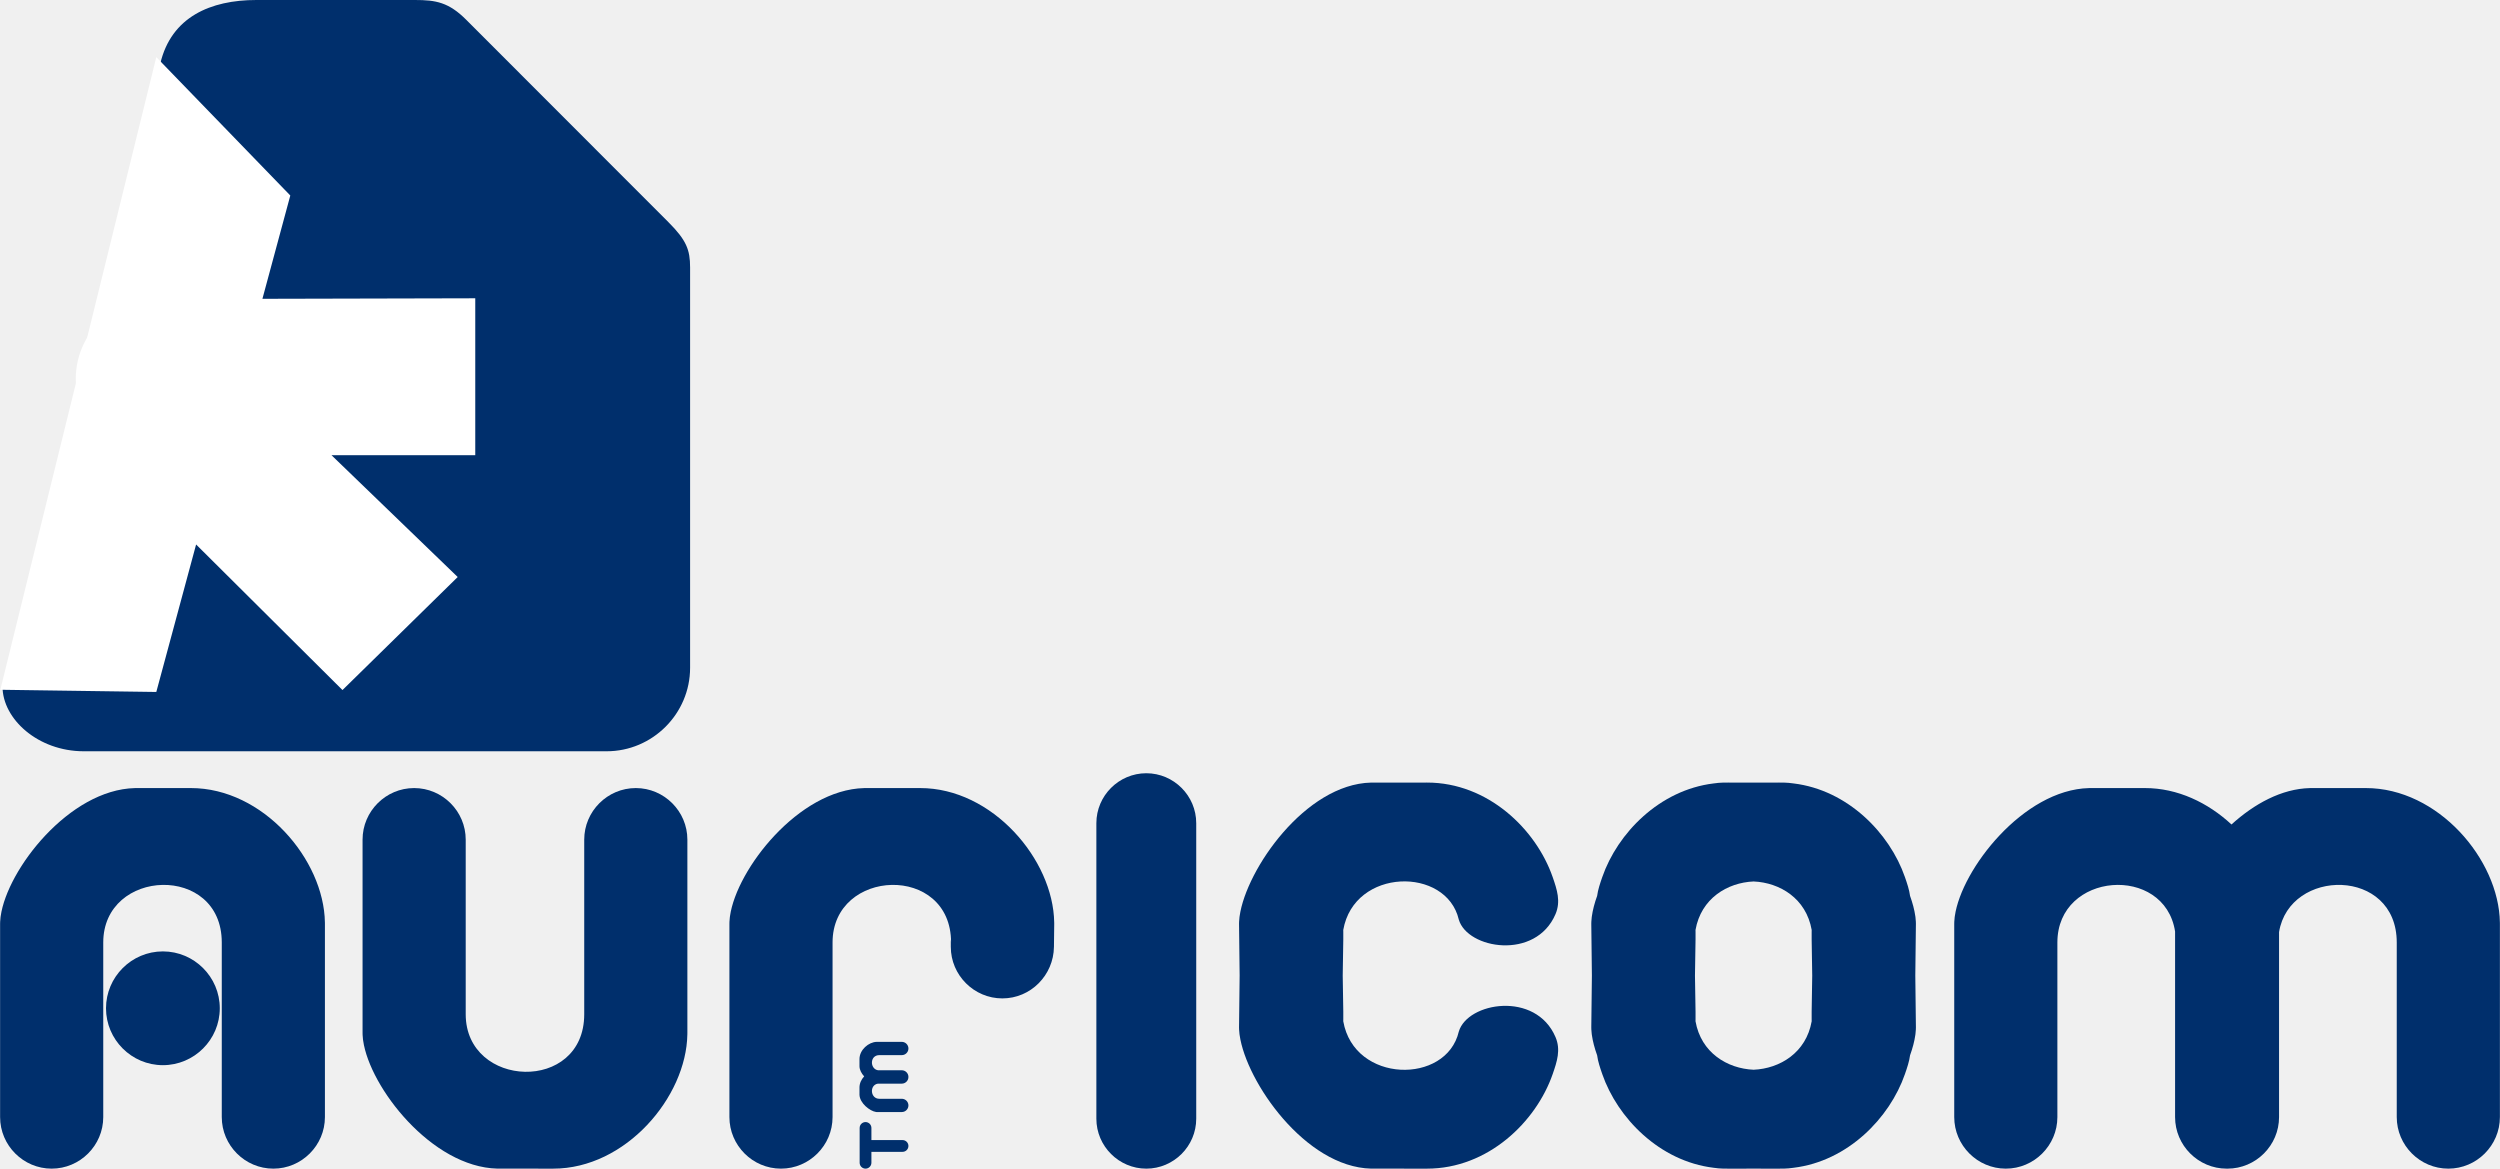
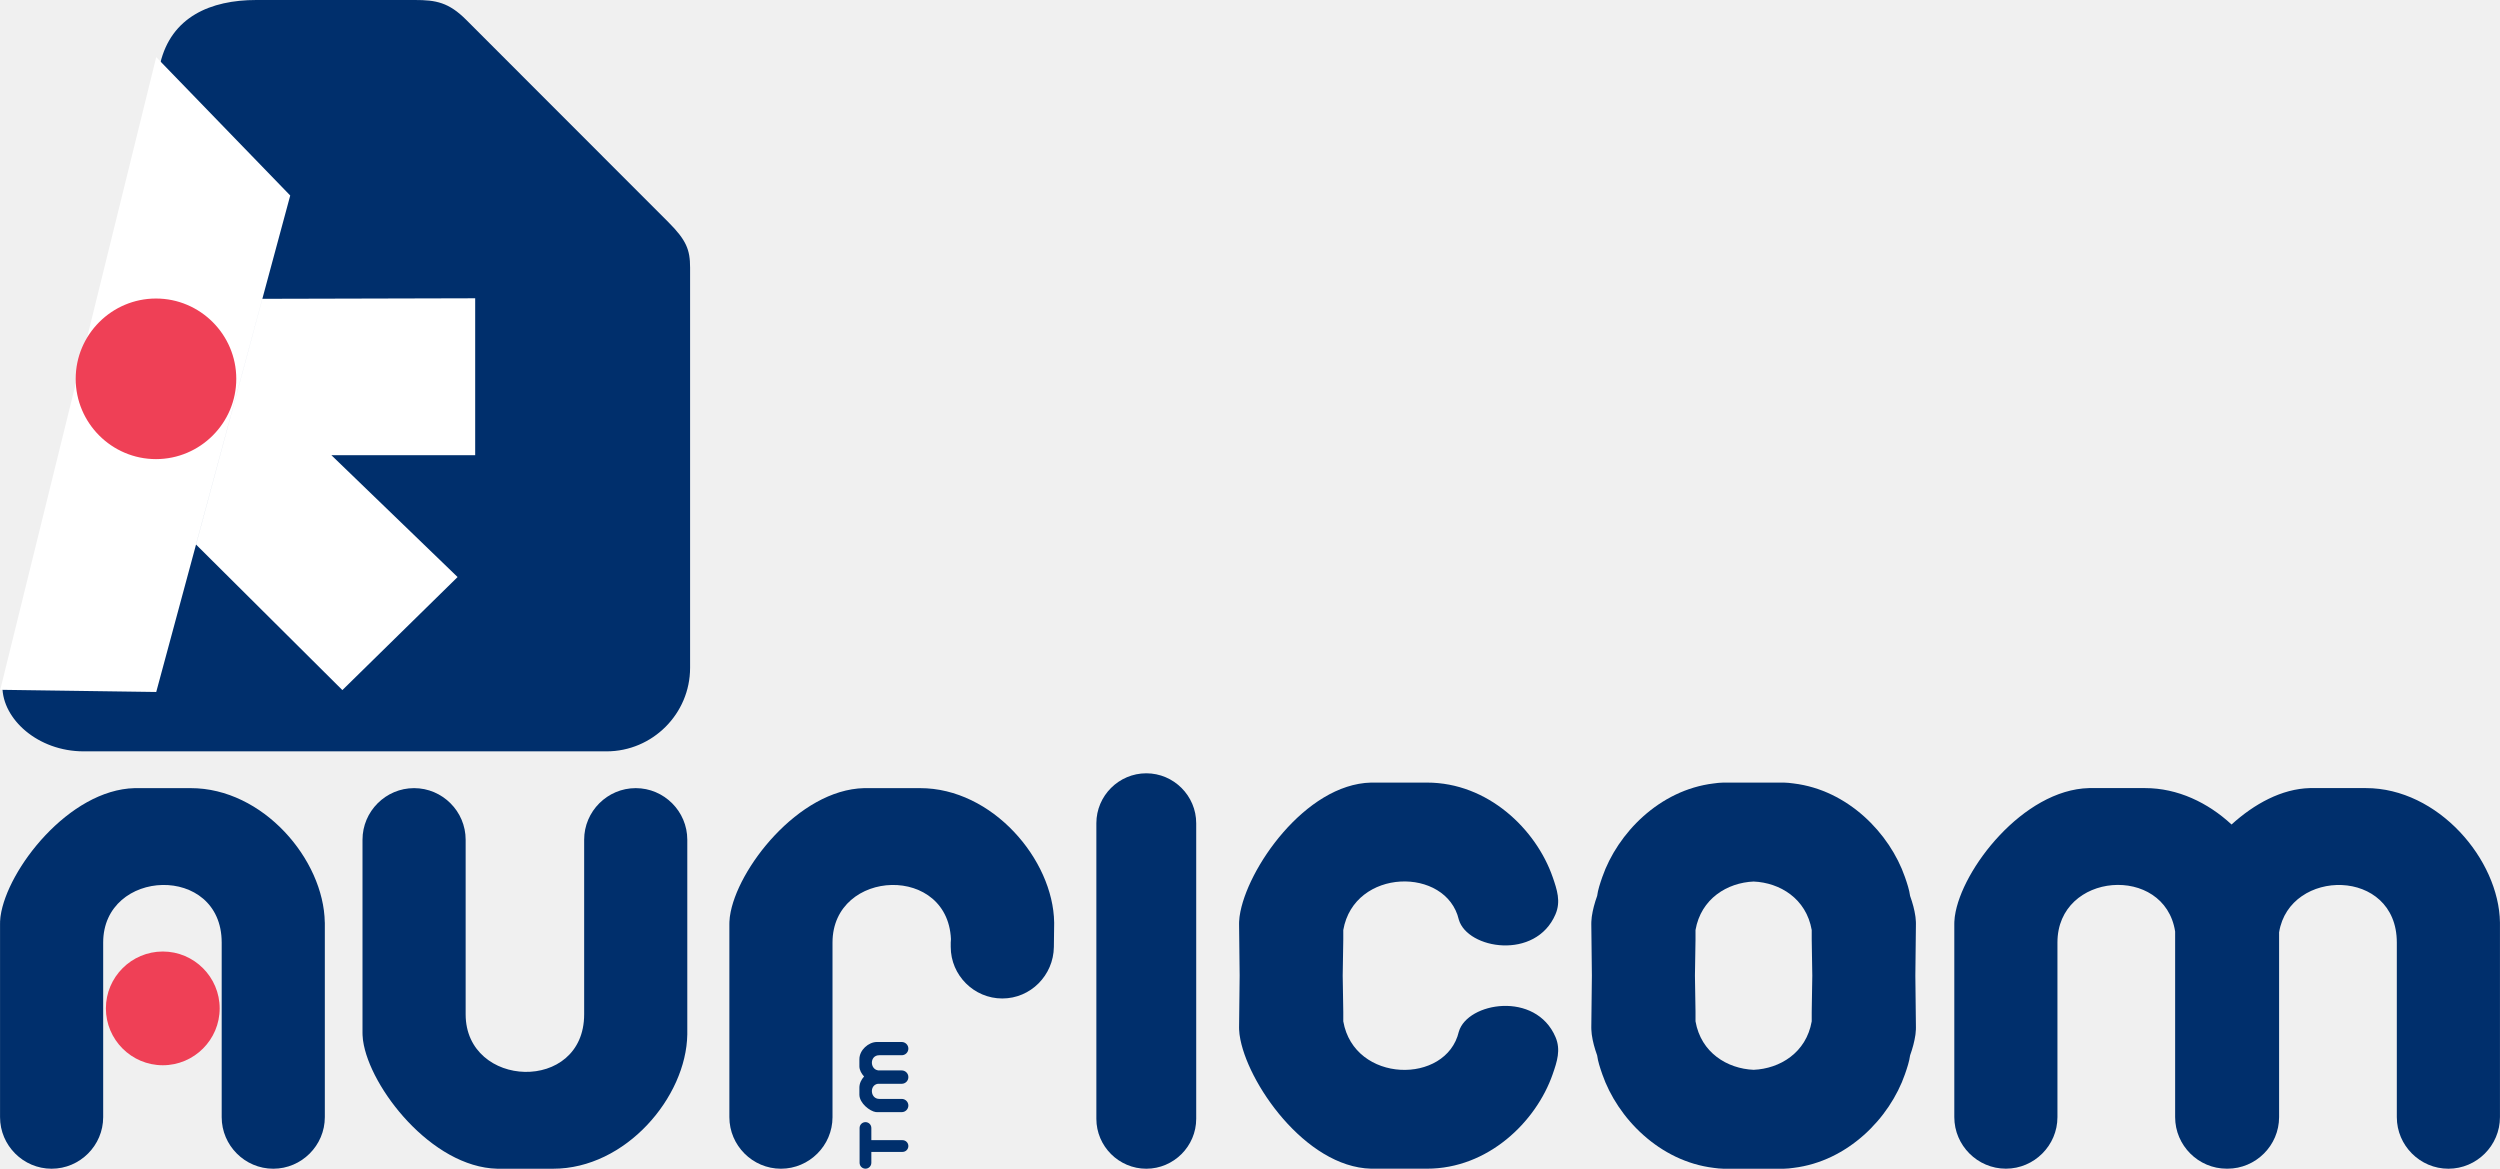
- <svg xmlns="http://www.w3.org/2000/svg" viewBox="0 0 608.395 284.421" width="608.4" height="284.4">
-   <g transform="matrix(1 0 0 -1 10.533 690.010)">
-     <path fill="#002f6c" fill-rule="evenodd" d="M-9.944 522.870 L28.460 674.568 C31.134 685.876 40.676 690.010 51.850 690.010 L90.429 690.010 C95.550 690.010 98.674 689.447 102.946 685.161 C116.224 671.840 139.950 648.115 152.092 635.972 C156.504 631.559 157.397 629.220 157.397 624.910 L157.397 527.483 C157.397 516.310 148.254 507.167 137.081 507.167 L9.840 507.167 C-1.334 507.167 -9.916 515.028 -9.944 522.870 Z" />
-     <path fill="#ffffff" fill-rule="evenodd" d="M53.309 617.288 L105.110 617.414 L105.110 579.222 L70.124 579.222 L100.837 549.577 L72.794 522.068 L37.170 557.495 L37.170 557.495 L53.309 617.288 L53.309 617.288 ZM37.170 557.495 L37.171 557.496 L37.170 557.495 L37.170 557.495 ZM-10.476 522.137 L27.483 521.602 L37.170 557.495 L37.170 557.495 L60.095 642.428 L27.483 676.110 L-10.476 522.137 Z" />
-     <path fill="#ffffff" fill-rule="evenodd" d="M27.427 578.276 C38.192 578.276 46.972 587.055 46.972 597.820 C46.972 608.585 38.192 617.365 27.427 617.365 C16.663 617.365 7.883 608.585 7.883 597.820 C7.883 587.055 16.663 578.276 27.427 578.276 Z" />
-     <path fill="#002f6c" fill-rule="evenodd" d="M68.515 465.517 C68.519 465.398 68.521 465.277 68.521 465.157 L68.521 418.141 C68.521 411.237 62.873 405.588 55.969 405.588 L55.969 405.588 C49.064 405.588 43.416 411.236 43.416 418.141 L43.416 420.010 L43.416 460.641 C43.416 479.881 14.572 478.740 14.572 460.641 L14.572 420.010 L14.572 418.141 C14.572 411.237 8.924 405.588 2.019 405.588 L2.019 405.588 C-4.885 405.588 -10.533 411.236 -10.533 418.141 L-10.533 465.157 C-10.533 465.331 -10.528 465.503 -10.521 465.675 L-10.521 465.680 C-10.506 466.045 -10.475 466.406 -10.429 466.763 C-10.417 466.862 -10.401 466.962 -10.387 467.062 C-8.775 478.430 6.270 497.818 22.266 498.206 L35.868 498.212 C53.486 498.228 68.287 480.804 68.515 465.517 L68.515 465.517 ZM-10.521 465.680 L-10.429 466.763 C-10.475 466.392 -10.506 466.032 -10.521 465.680 Z" />
-     <path fill="#002f6c" fill-rule="evenodd" d="M29.087 430.771 C36.712 430.771 42.932 436.990 42.932 444.616 C42.932 452.241 36.712 458.461 29.087 458.461 C21.461 458.461 15.242 452.241 15.242 444.616 C15.242 436.990 21.461 430.771 29.087 430.771 Z" />
-     <path fill="#002f6c" fill-rule="evenodd" d="M156.729 438.284 C156.732 438.403 156.735 438.524 156.735 438.644 L156.735 485.661 C156.735 492.565 151.086 498.213 144.182 498.213 L144.182 498.213 C137.278 498.213 131.630 492.565 131.630 485.661 L131.630 483.791 L131.630 443.160 C131.630 423.920 102.786 425.062 102.786 443.160 L102.786 483.791 L102.786 485.661 C102.786 492.565 97.137 498.213 90.233 498.213 L90.233 498.213 C83.329 498.213 77.681 492.565 77.681 485.661 L77.681 438.644 C77.681 438.470 77.685 438.299 77.692 438.126 L77.692 438.121 C77.708 437.756 77.739 437.395 77.784 437.038 C77.797 436.940 77.812 436.839 77.827 436.740 C79.438 425.371 94.483 405.983 110.480 405.595 L124.082 405.589 C141.699 405.573 156.500 422.997 156.729 438.284 L156.729 438.284 ZM77.692 438.121 L77.784 437.038 C77.738 437.409 77.708 437.770 77.692 438.121 Z" />
-     <path fill="#002f6c" fill-rule="evenodd" d="M246.012 465.517 C246.015 465.398 246.018 465.276 246.018 465.157 L245.950 459.572 C245.867 452.670 240.302 447.020 233.397 447.020 L233.397 447.020 C226.493 447.020 220.845 452.668 220.845 459.572 L220.845 461.442 L220.912 460.641 C220.912 479.881 192.068 478.740 192.068 460.641 L192.068 420.010 L192.068 418.141 C192.068 411.237 186.420 405.588 179.516 405.588 L179.516 405.588 C172.612 405.588 166.964 411.236 166.964 418.141 L166.964 465.157 C166.964 465.331 166.968 465.503 166.975 465.675 L166.975 465.680 C166.991 466.045 167.021 466.406 167.067 466.763 C167.080 466.862 167.095 466.962 167.109 467.062 C168.721 478.430 183.766 497.818 199.762 498.206 L213.364 498.212 C230.982 498.228 245.783 480.804 246.012 465.517 L246.012 465.517 ZM166.975 465.680 L167.067 466.763 C167.021 466.392 166.991 466.032 166.975 465.680 Z" />
-     <path fill="#002f6c" fill-rule="evenodd" d="M268.426 501.821 L268.426 501.821 C275.110 501.821 280.578 496.353 280.578 489.669 L280.578 417.740 C280.578 411.057 275.110 405.588 268.426 405.588 L268.426 405.588 C261.743 405.588 256.274 411.057 256.274 417.740 L256.274 489.669 C256.274 496.353 261.743 501.821 268.426 501.821 Z" />
-     <path fill="#002f6c" fill-rule="evenodd" d="M291.009 465.680 C291.024 466.032 291.054 466.392 291.101 466.763 L291.009 465.680 L291.009 465.680 ZM291.009 439.460 C291.024 439.108 291.054 438.747 291.101 438.377 L291.009 439.460 L291.009 439.460 ZM368.024 467.546 C369.333 470.629 368.395 473.468 367.325 476.553 C363.299 488.158 351.594 499.564 336.729 499.551 L323.127 499.545 C307.131 499.156 292.754 478.430 291.143 467.062 C291.129 466.962 291.113 466.862 291.101 466.763 C291.055 466.406 291.024 466.045 291.009 465.680 L291.009 465.675 C291.002 465.503 290.995 465.331 290.997 465.157 L291.141 452.570 L290.997 439.982 C290.995 439.809 291.002 439.637 291.009 439.464 L291.009 439.460 C291.024 439.095 291.055 438.733 291.101 438.377 C291.113 438.278 291.129 438.177 291.143 438.078 C292.754 426.709 307.131 405.983 323.127 405.594 L336.729 405.588 C351.594 405.575 363.299 416.981 367.325 428.587 C368.395 431.671 369.333 434.510 368.024 437.593 C363.210 448.912 346.574 446.107 344.480 438.938 C341.462 426.002 319.012 426.311 316.361 441.459 C316.366 441.609 316.369 441.759 316.369 441.910 L316.369 443.780 L316.230 452.570 L316.369 461.360 L316.369 463.229 C316.369 463.380 316.366 463.532 316.361 463.681 C319.012 478.830 341.462 479.138 344.480 466.202 C346.574 459.033 363.210 456.227 368.024 467.546 Z" />
-     <path fill="#002f6c" fill-rule="evenodd" d="M376.740 465.680 C376.755 466.032 376.785 466.392 376.832 466.763 L376.740 465.680 L376.740 465.680 ZM455.718 465.680 C455.703 466.032 455.673 466.392 455.626 466.763 L455.718 465.680 L455.718 465.680 ZM455.718 439.460 C455.703 439.108 455.673 438.747 455.626 438.377 L455.718 439.460 L455.718 439.460 ZM376.740 439.460 C376.755 439.108 376.785 438.747 376.832 438.377 L376.740 439.460 L376.740 439.460 ZM416.228 475.481 C409.835 475.204 403.432 471.342 402.092 463.681 C402.097 463.532 402.100 463.380 402.100 463.229 L402.100 461.360 L401.960 452.570 L402.100 443.780 L402.100 441.910 C402.100 441.759 402.097 441.609 402.092 441.459 C403.432 433.799 409.835 429.936 416.228 429.659 C422.622 429.936 429.026 433.799 430.366 441.459 C430.361 441.609 430.358 441.759 430.358 441.910 L430.358 443.780 L430.497 452.570 L430.358 461.360 L430.358 463.229 C430.358 463.380 430.361 463.532 430.366 463.681 C429.026 471.342 422.622 475.204 416.228 475.481 L416.228 475.481 ZM454.307 433.170 C454.937 434.922 455.372 436.582 455.584 438.078 C455.598 438.177 455.614 438.278 455.626 438.377 C455.672 438.733 455.703 439.095 455.718 439.460 L455.718 439.464 C455.725 439.637 455.732 439.809 455.730 439.982 L455.586 452.570 L455.730 465.157 C455.732 465.331 455.725 465.503 455.718 465.675 L455.718 465.680 C455.703 466.045 455.672 466.406 455.626 466.763 C455.614 466.862 455.598 466.962 455.584 467.062 C455.372 468.558 454.936 470.217 454.307 471.970 C454.110 473.477 453.601 474.983 453.056 476.553 C449.351 487.232 439.143 497.740 425.955 499.340 C425.175 499.455 424.390 499.526 423.600 499.545 L422.937 499.546 C422.778 499.548 422.620 499.551 422.460 499.551 L416.229 499.548 L409.998 499.551 C409.838 499.551 409.679 499.548 409.520 499.546 L408.858 499.545 C408.068 499.526 407.281 499.455 406.501 499.340 C393.313 497.740 383.106 487.232 379.402 476.553 C378.858 474.984 378.347 473.478 378.149 471.971 C377.520 470.218 377.086 468.558 376.874 467.062 C376.859 466.962 376.844 466.862 376.832 466.763 C376.786 466.406 376.755 466.045 376.740 465.680 L376.740 465.675 C376.733 465.503 376.726 465.331 376.728 465.157 L376.872 452.570 L376.728 439.982 C376.726 439.809 376.733 439.637 376.740 439.464 L376.740 439.460 C376.755 439.095 376.786 438.733 376.832 438.377 C376.844 438.278 376.859 438.177 376.874 438.078 C377.086 436.581 377.520 434.922 378.149 433.168 C378.347 431.662 378.858 430.156 379.402 428.587 C383.106 417.908 393.313 407.399 406.501 405.800 C407.281 405.685 408.068 405.613 408.858 405.594 L409.520 405.594 C409.679 405.591 409.838 405.588 409.998 405.588 L416.229 405.591 L422.460 405.588 C422.620 405.588 422.778 405.591 422.937 405.594 L423.600 405.594 C424.390 405.613 425.175 405.685 425.955 405.800 C439.143 407.399 449.351 417.908 453.056 428.587 C453.601 430.156 454.110 431.662 454.307 433.170 Z" />
-     <path fill="#002f6c" fill-rule="evenodd" d="M465.072 465.680 C465.087 466.032 465.117 466.392 465.163 466.763 L465.072 465.680 L465.072 465.680 ZM518.820 465.680 C518.836 466.032 518.866 466.392 518.912 466.763 L518.820 465.680 L518.820 465.680 ZM544.114 463.162 C546.654 478.802 572.757 478.945 572.757 460.641 L572.757 420.010 L572.757 418.141 C572.757 411.236 578.406 405.588 585.310 405.588 L585.310 405.588 C592.214 405.588 597.862 411.237 597.862 418.141 L597.862 465.157 C597.862 465.277 597.860 465.398 597.857 465.517 C597.628 480.804 582.827 498.228 565.210 498.212 L551.607 498.206 C544.747 498.040 538.063 494.376 532.538 489.351 C526.811 494.662 519.423 498.220 511.461 498.212 L497.858 498.206 C481.862 497.818 466.817 478.430 465.206 467.062 C465.191 466.962 465.176 466.862 465.163 466.763 C465.117 466.406 465.087 466.045 465.072 465.680 L465.072 465.675 C465.064 465.503 465.060 465.331 465.060 465.157 L465.060 418.141 C465.060 411.236 470.708 405.588 477.612 405.588 L477.612 405.588 C484.516 405.588 490.164 411.237 490.164 418.141 L490.164 420.010 L490.164 460.641 C490.164 477.858 516.264 479.728 518.808 463.309 L518.808 418.141 C518.808 411.236 524.457 405.588 531.361 405.588 L531.361 405.588 L531.461 405.590 L531.561 405.588 L531.561 405.588 C538.465 405.588 544.114 411.237 544.114 418.141 L544.114 463.162 Z" />
-     <path fill="#002f6c" fill-rule="evenodd" d="M200.092 416.925 L200.092 416.925 C200.879 416.925 201.524 416.281 201.524 415.493 L201.524 407.020 C201.524 406.232 200.879 405.588 200.092 405.588 L200.092 405.588 C199.305 405.588 198.661 406.232 198.661 407.020 L198.661 415.493 C198.661 416.281 199.305 416.925 200.092 416.925 Z" />
-     <path fill="#002f6c" fill-rule="evenodd" d="M199.197 411.108 L199.197 411.108 C199.197 411.896 199.841 412.540 200.629 412.540 L209.102 412.540 C209.890 412.540 210.534 411.896 210.534 411.108 L210.534 411.108 C210.534 410.321 209.890 409.677 209.102 409.677 L200.629 409.677 C199.841 409.677 199.197 410.321 199.197 411.108 Z" />
-     <path fill="#002f6c" fill-rule="evenodd" d="M202.804 419.363 C202.759 419.365 202.713 419.369 202.665 419.375 L202.804 419.363 L202.804 419.363 ZM202.804 426.277 C202.759 426.279 202.713 426.283 202.665 426.289 L202.804 426.277 L202.804 426.277 ZM203.128 429.531 C201.116 429.857 201.098 433.215 203.452 433.215 L208.679 433.215 L208.919 433.215 C209.807 433.215 210.534 433.941 210.534 434.829 L210.534 434.829 C210.534 435.718 209.807 436.444 208.919 436.444 L202.872 436.444 C202.856 436.444 202.841 436.444 202.825 436.444 C200.859 436.414 198.618 434.510 198.620 432.244 L198.620 430.495 C198.642 429.612 199.113 428.752 199.760 428.042 C199.077 427.305 198.619 426.355 198.620 425.331 L198.620 423.581 C198.671 421.523 201.164 419.588 202.627 419.381 C202.639 419.379 202.652 419.377 202.665 419.375 C202.711 419.369 202.757 419.365 202.804 419.363 L202.805 419.363 C202.827 419.363 202.849 419.362 202.872 419.362 L208.919 419.362 C209.807 419.362 210.534 420.089 210.534 420.977 L210.534 420.977 C210.534 421.865 209.807 422.591 208.919 422.591 L208.679 422.591 L203.452 422.591 C201.238 422.591 200.997 425.948 203.109 426.276 L208.919 426.276 C209.807 426.276 210.534 427.002 210.534 427.890 L210.534 427.890 L210.534 427.903 L210.534 427.916 L210.534 427.916 C210.534 428.804 209.807 429.531 208.919 429.531 L203.128 429.531 Z" />
+ <svg xmlns="http://www.w3.org/2000/svg" id="b" viewBox="0 0 608.4 284.42">
+   <g id="c">
+     <path d="M.59,167.14L38.99,15.44C41.67,4.13,51.21,0,62.38,0h38.58c5.12,0,8.24.56,12.52,4.85,13.28,13.32,37,37.05,49.15,49.19,4.41,4.41,5.31,6.75,5.31,11.06v97.43c0,11.17-9.14,20.32-20.32,20.32H20.37c-11.17,0-19.76-7.86-19.78-15.7Z" fill="#002f6c" fill-rule="evenodd" />
+     <path d="M63.84,72.72l51.8-.13v38.19h-34.99l30.71,29.65-28.04,27.51-35.62-35.43h0s16.14-59.79,16.14-59.79h0ZM47.7,132.51h0s0,0,0,0h0ZM.06,167.87l37.96.53,9.69-35.89h0s22.92-84.93,22.92-84.93L38.02,13.9.06,167.87Z" fill="#fff" fill-rule="evenodd" />
+     <path d="M37.96,111.73c10.76,0,19.54-8.78,19.54-19.54s-8.78-19.54-19.54-19.54-19.54,8.78-19.54,19.54,8.78,19.54,19.54,19.54Z" fill="#ef4056" fill-rule="evenodd" />
+     <path d="M79.05,224.49c0,.12,0,.24,0,.36v47.02c0,6.9-5.65,12.55-12.55,12.55h0c-6.9,0-12.55-5.65-12.55-12.55v-42.5c0-19.24-28.84-18.1-28.84,0v42.5c0,6.9-5.65,12.55-12.55,12.55h0c-6.9,0-12.55-5.65-12.55-12.55v-47.02c0-.17,0-.35.01-.52H.01c.02-.37.05-.73.09-1.09.01-.1.03-.2.04-.3,1.61-11.37,16.66-30.76,32.65-31.14h13.6c17.62-.02,32.42,17.4,32.65,32.69h0ZM.01,224.33l.09-1.08c-.05.37-.08.73-.09,1.08Z" fill="#002f6c" fill-rule="evenodd" />
+     <path d="M39.62,259.24c7.63,0,13.84-6.22,13.84-13.84s-6.22-13.84-13.84-13.84-13.85,6.22-13.85,13.84,6.22,13.84,13.85,13.84Z" fill="#ef4056" fill-rule="evenodd" />
+     <path d="M167.26,251.73c0-.12,0-.24,0-.36v-47.02c0-6.9-5.65-12.55-12.55-12.55h0c-6.9,0-12.55,5.65-12.55,12.55v42.5c0,19.24-28.84,18.1-28.84,0v-42.5c0-6.9-5.65-12.55-12.55-12.55h0c-6.9,0-12.55,5.65-12.55,12.55v47.02c0,.17,0,.35.01.52h0c.02.37.05.73.09,1.09.01.1.03.2.04.3,1.61,11.37,16.66,30.76,32.65,31.14h13.6c17.62.02,32.42-17.4,32.65-32.69h0ZM88.23,251.89l.09,1.08c-.05-.37-.08-.73-.09-1.08Z" fill="#002f6c" fill-rule="evenodd" />
+     <path d="M256.54,224.49c0,.12,0,.24,0,.36l-.07,5.59c-.08,6.9-5.65,12.55-12.55,12.55h0c-6.9,0-12.55-5.65-12.55-12.55v-1.87l.07.8c0-19.24-28.84-18.1-28.84,0v42.5c0,6.9-5.65,12.55-12.55,12.55h0c-6.9,0-12.55-5.65-12.55-12.55v-47.02c0-.17,0-.35.01-.52h0c.02-.37.05-.73.09-1.09.01-.1.03-.2.04-.3,1.61-11.37,16.66-30.76,32.65-31.14h13.6c17.62-.02,32.42,17.4,32.65,32.69h0ZM177.51,224.33l.09-1.08c-.05.37-.08.73-.09,1.08Z" fill="#002f6c" fill-rule="evenodd" />
+     <path d="M278.96,188.19h0c6.68,0,12.15,5.47,12.15,12.15v71.93c0,6.68-5.47,12.15-12.15,12.15h0c-6.68,0-12.15-5.47-12.15-12.15v-71.93c0-6.68,5.47-12.15,12.15-12.15Z" fill="#002f6c" fill-rule="evenodd" />
+     <path d="M301.54,224.33c.02-.35.05-.71.09-1.08l-.09,1.08h0ZM301.54,250.55c.02.35.05.71.09,1.08l-.09-1.08h0ZM378.56,222.46c1.31-3.08.37-5.92-.7-9.01-4.03-11.61-15.73-23.01-30.6-23h-13.6c-16,.39-30.37,21.12-31.98,32.49-.01.1-.03.2-.04.3-.05.36-.08.72-.09,1.08h0c0,.18-.01.35-.01.52l.14,12.59-.14,12.59c0,.17,0,.35.01.52h0c.02.37.05.73.09,1.09.01.1.03.2.04.3,1.61,11.37,15.99,32.09,31.98,32.48h13.6c14.86.02,26.57-11.39,30.6-22.99,1.07-3.08,2.01-5.92.7-9.01-4.81-11.32-21.45-8.51-23.54-1.34-3.02,12.94-25.47,12.63-28.12-2.52,0-.15,0-.3,0-.45v-1.87l-.14-8.79.14-8.79v-1.87c0-.15,0-.3,0-.45,2.65-15.15,25.1-15.46,28.12-2.52,2.09,7.17,18.73,9.97,23.54-1.34Z" fill="#002f6c" fill-rule="evenodd" />
+     <path d="M387.27,224.33c.02-.35.05-.71.09-1.08l-.09,1.08h0ZM466.25,224.33c-.02-.35-.05-.71-.09-1.08l.09,1.08h0ZM466.25,250.55c-.02.35-.05.71-.09,1.08l.09-1.08h0ZM387.27,250.55c.02.35.05.71.09,1.08l-.09-1.08h0ZM426.76,214.53c-6.39.28-12.8,4.14-14.14,11.8,0,.15,0,.3,0,.45v1.87l-.14,8.79.14,8.79v1.87c0,.15,0,.3,0,.45,1.34,7.66,7.74,11.52,14.14,11.8,6.39-.28,12.8-4.14,14.14-11.8,0-.15,0-.3,0-.45v-1.87l.14-8.79-.14-8.79v-1.87c0-.15,0-.3,0-.45-1.34-7.66-7.74-11.52-14.14-11.8h0ZM464.84,256.84c.63-1.75,1.06-3.41,1.28-4.91.01-.1.03-.2.04-.3.05-.36.08-.72.09-1.08h0c0-.18.01-.35.01-.52l-.14-12.59.14-12.59c0-.17,0-.35-.01-.52h0c-.02-.37-.05-.73-.09-1.09-.01-.1-.03-.2-.04-.3-.21-1.5-.65-3.16-1.28-4.91-.2-1.51-.71-3.01-1.25-4.58-3.7-10.68-13.91-21.19-27.1-22.79-.78-.11-1.56-.19-2.36-.21h-.66c-.16,0-.32,0-.48,0h-6.23s-6.23,0-6.23,0c-.16,0-.32,0-.48,0h-.66c-.79.02-1.58.09-2.36.21-13.19,1.6-23.39,12.11-27.1,22.79-.54,1.57-1.05,3.07-1.25,4.58-.63,1.75-1.06,3.41-1.28,4.91-.01.1-.03.2-.04.3-.05.36-.08.72-.09,1.08h0c0,.18-.01.35-.01.52l.14,12.59-.14,12.59c0,.17,0,.35.01.52h0c.02.37.05.73.09,1.09.01.1.03.2.04.3.21,1.5.65,3.16,1.28,4.91.2,1.51.71,3.01,1.25,4.58,3.7,10.68,13.91,21.19,27.1,22.79.78.11,1.57.19,2.36.21h.66c.16,0,.32,0,.48,0h6.23s6.23,0,6.23,0c.16,0,.32,0,.48,0h.66c.79-.02,1.57-.09,2.36-.21,13.19-1.6,23.4-12.11,27.1-22.79.54-1.57,1.05-3.08,1.25-4.58Z" fill="#002f6c" fill-rule="evenodd" />
+     <path d="M475.6,224.33c.02-.35.05-.71.09-1.08l-.09,1.08h0ZM529.35,224.33c.02-.35.05-.71.09-1.08l-.09,1.08h0ZM554.65,226.85c2.54-15.64,28.64-15.78,28.64,2.52v42.5c0,6.9,5.65,12.55,12.55,12.55h0c6.9,0,12.55-5.65,12.55-12.55v-47.02c0-.12,0-.24,0-.36-.23-15.29-15.03-32.71-32.65-32.7h-13.6c-6.86.17-13.54,3.84-19.07,8.86-5.73-5.31-13.11-8.87-21.08-8.86h-13.6c-16,.39-31.04,19.78-32.65,31.15-.01.1-.03.2-.04.3-.05.36-.08.72-.09,1.08h0c0,.18-.01.35-.01.52v47.02c0,6.9,5.65,12.55,12.55,12.55h0c6.9,0,12.55-5.65,12.55-12.55v-42.5c0-17.22,26.1-19.09,28.64-2.67v45.17c0,6.9,5.65,12.55,12.55,12.55h.1s.1,0,.1,0h0c6.9,0,12.55-5.65,12.55-12.55v-45.02Z" fill="#002f6c" fill-rule="evenodd" />
+     <path d="M210.62,273.08h0c.79,0,1.43.64,1.43,1.43v8.47c0,.79-.64,1.43-1.43,1.43h0c-.79,0-1.43-.64-1.43-1.43v-8.47c0-.79.64-1.43,1.43-1.43Z" fill="#002f6c" fill-rule="evenodd" />
+     <path d="M209.73,278.9h0c0-.79.64-1.43,1.43-1.43h8.47c.79,0,1.43.64,1.43,1.43h0c0,.79-.64,1.43-1.43,1.43h-8.47c-.79,0-1.43-.64-1.43-1.43Z" fill="#002f6c" fill-rule="evenodd" />
+     <path d="M213.34,270.65s-.09,0-.14-.01h.14ZM213.34,263.73s-.09,0-.14-.01h.14ZM213.66,260.48c-2.01-.33-2.03-3.68.32-3.68h5.47c.89,0,1.61-.73,1.61-1.61h0c0-.89-.73-1.61-1.61-1.61h-6.05s-.03,0-.05,0c-1.97.03-4.21,1.93-4.21,4.2v1.75c.02.88.49,1.74,1.14,2.45-.68.74-1.14,1.69-1.14,2.71v1.75c.05,2.06,2.54,3.99,4.01,4.2.01,0,.03,0,.04,0,.05,0,.09,0,.14.01h0s.04,0,.07,0h6.05c.89,0,1.61-.73,1.61-1.61h0c0-.89-.73-1.61-1.61-1.61h-5.47c-2.21,0-2.45-3.36-.34-3.68h5.81c.89,0,1.61-.73,1.61-1.61h0v-.03h0c0-.89-.73-1.61-1.61-1.61h-5.79Z" fill="#002f6c" fill-rule="evenodd" />
  </g>
</svg>
